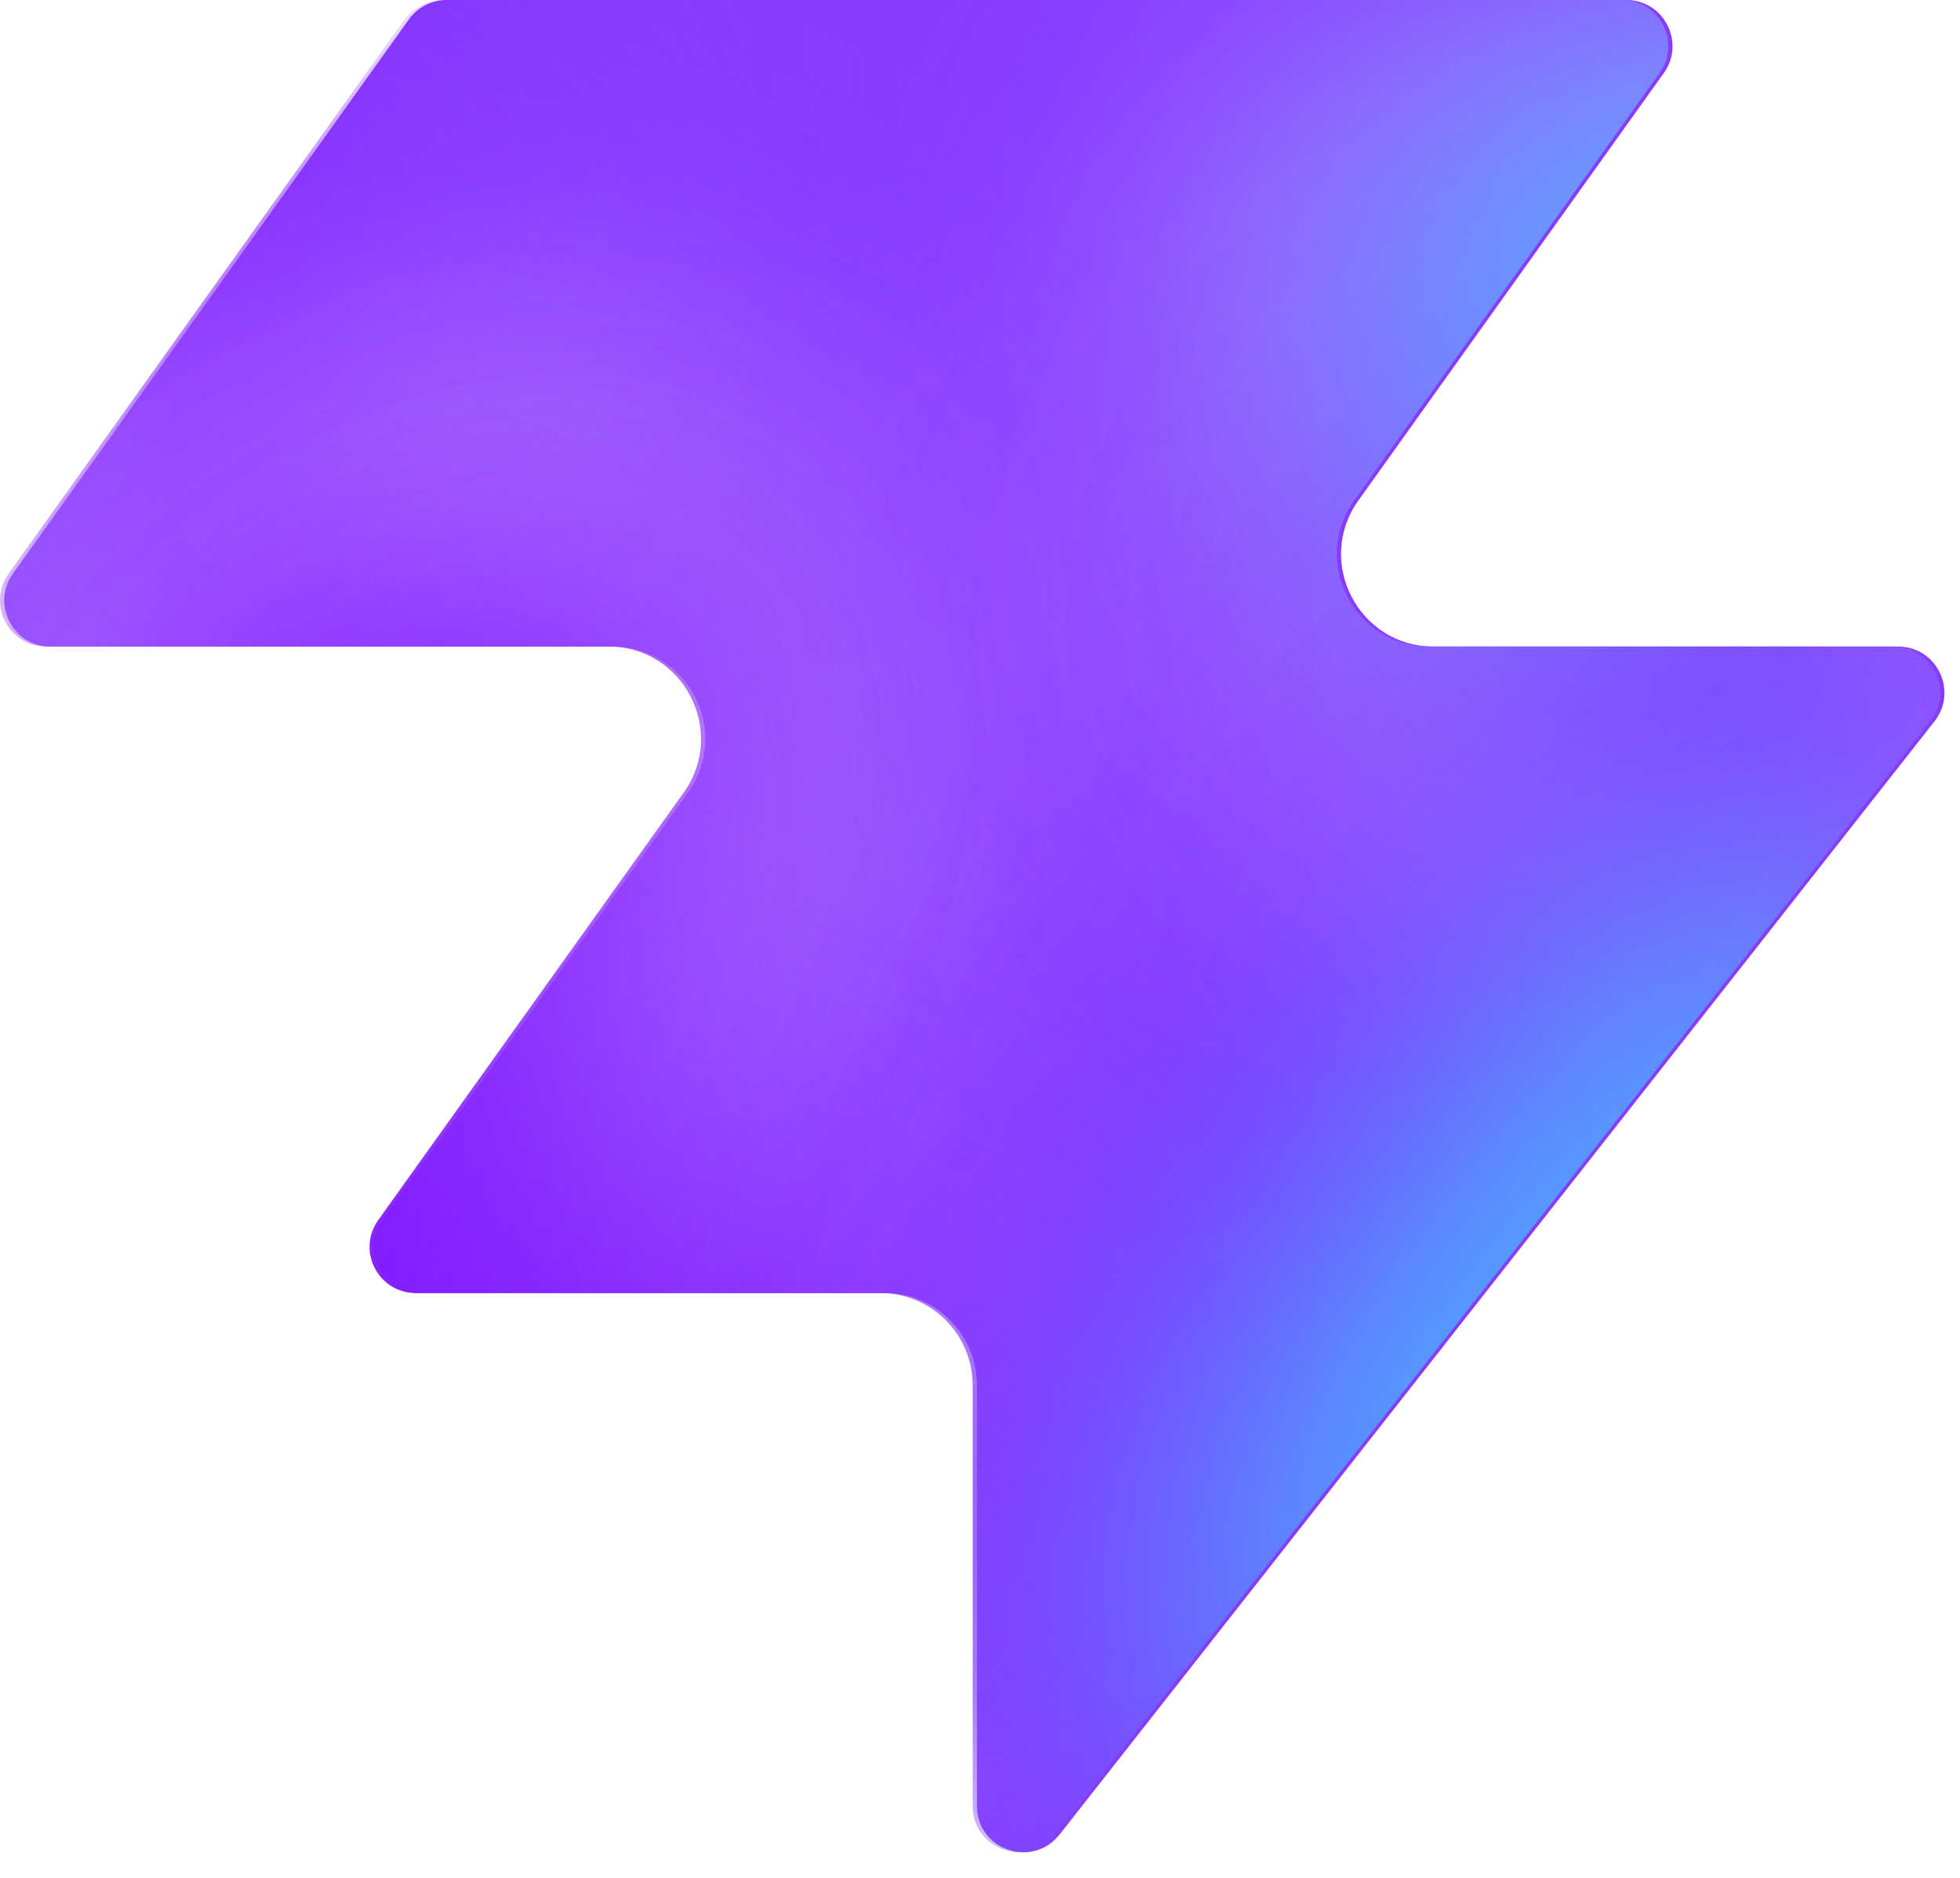
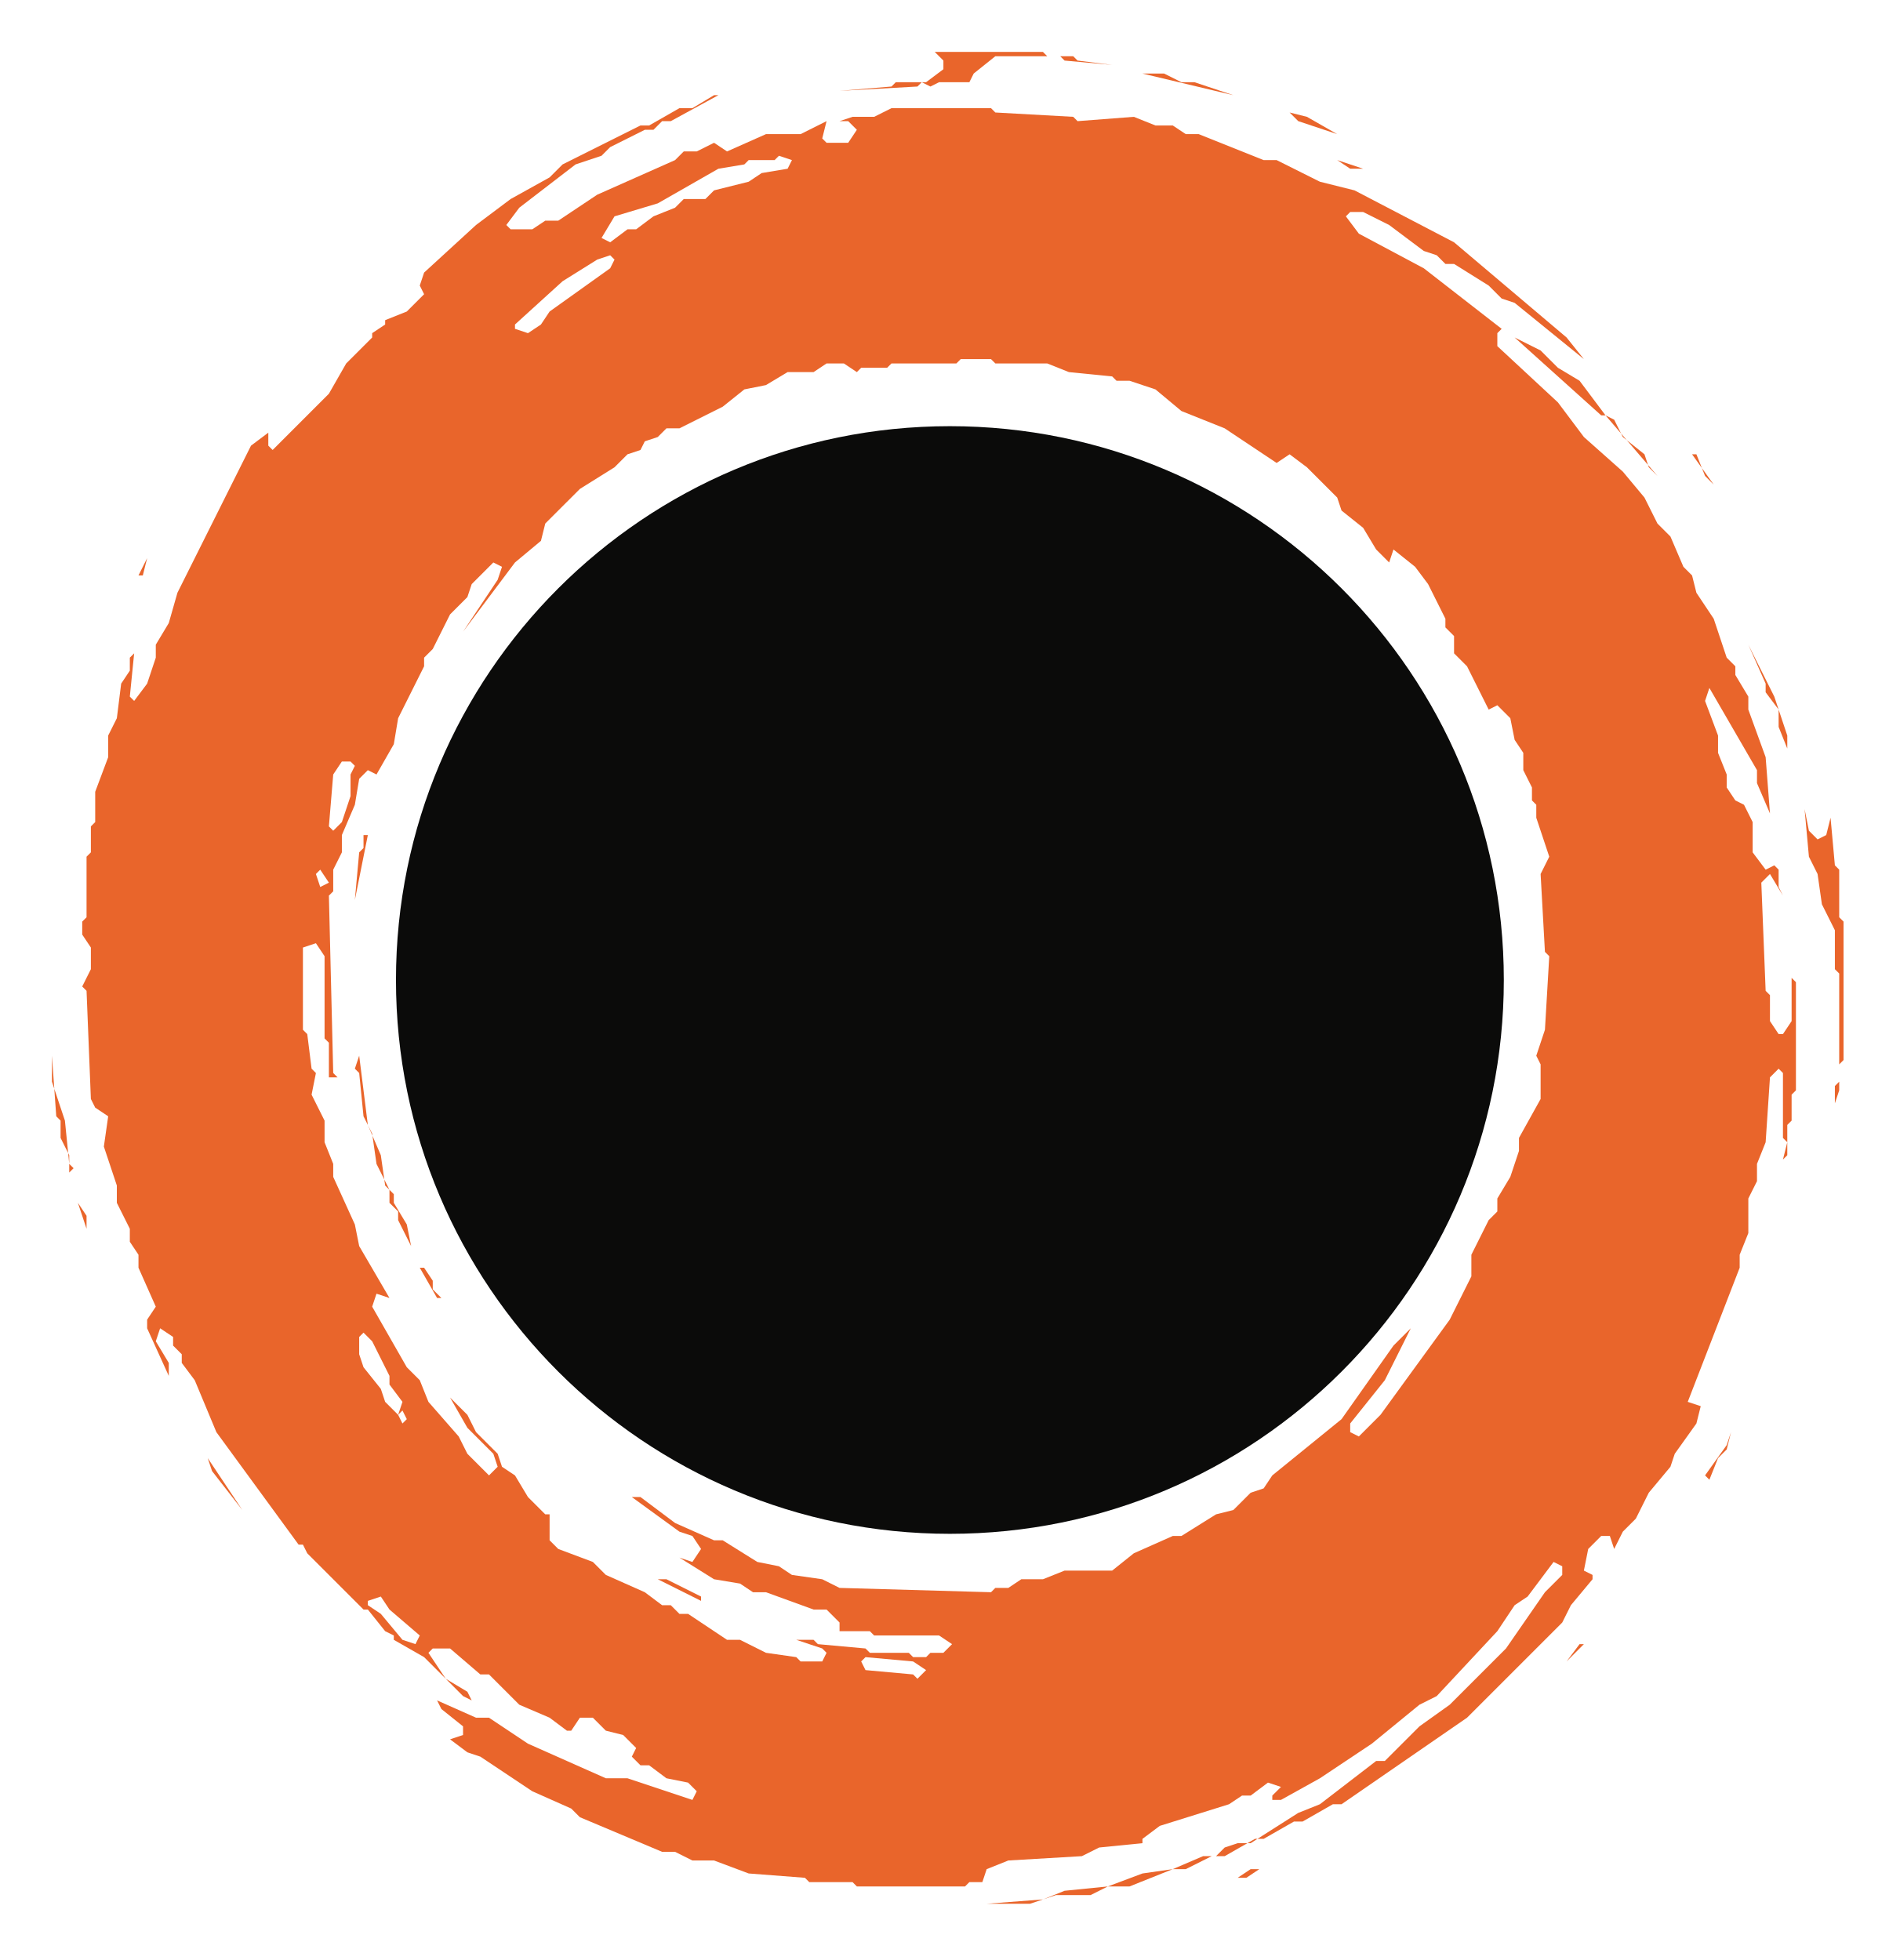
- <svg xmlns="http://www.w3.org/2000/svg" width="48" height="46" fill="none" viewBox="0 0 48 46">
-   <path fill="#863bff" d="M25.946 44.938c-.664.845-2.021.375-2.021-.698V33.937a2.26 2.26 0 0 0-2.262-2.262H10.287c-.92 0-1.456-1.04-.92-1.788l7.48-10.471c1.07-1.497 0-3.578-1.842-3.578H1.237c-.92 0-1.456-1.04-.92-1.788L10.013.474c.214-.297.556-.474.92-.474h28.894c.92 0 1.456 1.04.92 1.788l-7.48 10.471c-1.07 1.498 0 3.579 1.842 3.579h11.377c.943 0 1.473 1.088.89 1.83L25.947 44.94z" style="fill:#863bff;fill:color(display-p3 .525 .23 1);fill-opacity:1" />
-   <mask id="a" width="48" height="46" x="0" y="0" maskUnits="userSpaceOnUse" style="mask-type:alpha">
-     <path fill="#000" d="M25.842 44.938c-.664.844-2.021.375-2.021-.698V33.937a2.26 2.26 0 0 0-2.262-2.262H10.183c-.92 0-1.456-1.04-.92-1.788l7.48-10.471c1.07-1.498 0-3.579-1.842-3.579H1.133c-.92 0-1.456-1.04-.92-1.787L9.91.473c.214-.297.556-.474.92-.474h28.894c.92 0 1.456 1.04.92 1.788l-7.48 10.471c-1.07 1.498 0 3.578 1.842 3.578h11.377c.943 0 1.473 1.088.89 1.832L25.843 44.94z" style="fill:#000;fill-opacity:1" />
-   </mask>
-   <g mask="url(#a)">
-     <g filter="url(#b)">
-       <ellipse cx="5.508" cy="14.704" fill="#ede6ff" rx="5.508" ry="14.704" style="fill:#ede6ff;fill:color(display-p3 .927 .903 1);fill-opacity:1" transform="matrix(.00324 1 1 -.00324 -4.47 31.516)" />
-     </g>
-     <g filter="url(#c)">
-       <ellipse cx="10.399" cy="29.851" fill="#ede6ff" rx="10.399" ry="29.851" style="fill:#ede6ff;fill:color(display-p3 .927 .903 1);fill-opacity:1" transform="matrix(.00324 1 1 -.00324 -39.328 7.883)" />
-     </g>
-     <g filter="url(#d)">
-       <ellipse cx="5.508" cy="30.487" fill="#7e14ff" rx="5.508" ry="30.487" style="fill:#7e14ff;fill:color(display-p3 .492 .077 1);fill-opacity:1" transform="rotate(89.814 -25.913 -14.639)scale(1 -1)" />
-     </g>
-     <g filter="url(#e)">
-       <ellipse cx="5.508" cy="30.599" fill="#7e14ff" rx="5.508" ry="30.599" style="fill:#7e14ff;fill:color(display-p3 .492 .077 1);fill-opacity:1" transform="rotate(89.814 -32.644 -3.334)scale(1 -1)" />
-     </g>
-     <g filter="url(#f)">
-       <ellipse cx="5.508" cy="30.599" fill="#7e14ff" rx="5.508" ry="30.599" style="fill:#7e14ff;fill:color(display-p3 .492 .077 1);fill-opacity:1" transform="matrix(.00324 1 1 -.00324 -34.34 30.47)" />
-     </g>
-     <g filter="url(#g)">
-       <ellipse cx="14.072" cy="22.078" fill="#ede6ff" rx="14.072" ry="22.078" style="fill:#ede6ff;fill:color(display-p3 .927 .903 1);fill-opacity:1" transform="rotate(93.35 24.506 48.493)scale(-1 1)" />
-     </g>
-     <g filter="url(#h)">
-       <ellipse cx="3.47" cy="21.501" fill="#7e14ff" rx="3.47" ry="21.501" style="fill:#7e14ff;fill:color(display-p3 .492 .077 1);fill-opacity:1" transform="rotate(89.009 28.708 47.59)scale(-1 1)" />
-     </g>
-     <g filter="url(#i)">
-       <ellipse cx="3.47" cy="21.501" fill="#7e14ff" rx="3.47" ry="21.501" style="fill:#7e14ff;fill:color(display-p3 .492 .077 1);fill-opacity:1" transform="rotate(89.009 28.708 47.59)scale(-1 1)" />
-     </g>
-     <g filter="url(#j)">
-       <ellipse cx=".387" cy="8.972" fill="#7e14ff" rx="4.407" ry="29.108" style="fill:#7e14ff;fill:color(display-p3 .492 .077 1);fill-opacity:1" transform="rotate(39.51 .387 8.972)" />
-     </g>
-     <g filter="url(#k)">
-       <ellipse cx="47.523" cy="-6.092" fill="#7e14ff" rx="4.407" ry="29.108" style="fill:#7e14ff;fill:color(display-p3 .492 .077 1);fill-opacity:1" transform="rotate(37.892 47.523 -6.092)" />
-     </g>
-     <g filter="url(#l)">
-       <ellipse cx="41.412" cy="6.333" fill="#47bfff" rx="5.971" ry="9.665" style="fill:#47bfff;fill:color(display-p3 .28 .748 1);fill-opacity:1" transform="rotate(37.892 41.412 6.333)" />
-     </g>
-     <g filter="url(#m)">
-       <ellipse cx="-1.879" cy="38.332" fill="#7e14ff" rx="4.407" ry="29.108" style="fill:#7e14ff;fill:color(display-p3 .492 .077 1);fill-opacity:1" transform="rotate(37.892 -1.88 38.332)" />
-     </g>
-     <g filter="url(#n)">
-       <ellipse cx="-1.879" cy="38.332" fill="#7e14ff" rx="4.407" ry="29.108" style="fill:#7e14ff;fill:color(display-p3 .492 .077 1);fill-opacity:1" transform="rotate(37.892 -1.88 38.332)" />
-     </g>
-     <g filter="url(#o)">
-       <ellipse cx="35.651" cy="29.907" fill="#7e14ff" rx="4.407" ry="29.108" style="fill:#7e14ff;fill:color(display-p3 .492 .077 1);fill-opacity:1" transform="rotate(37.892 35.651 29.907)" />
-     </g>
-     <g filter="url(#p)">
-       <ellipse cx="38.418" cy="32.4" fill="#47bfff" rx="5.971" ry="15.297" style="fill:#47bfff;fill:color(display-p3 .28 .748 1);fill-opacity:1" transform="rotate(37.892 38.418 32.4)" />
-     </g>
-   </g>
-   <defs>
-     <filter id="b" width="60.045" height="41.654" x="-19.77" y="16.149" color-interpolation-filters="sRGB" filterUnits="userSpaceOnUse">
-       <feFlood flood-opacity="0" result="BackgroundImageFix" />
-       <feBlend in="SourceGraphic" in2="BackgroundImageFix" result="shape" />
-       <feGaussianBlur result="effect1_foregroundBlur_2002_17158" stdDeviation="7.659" />
-     </filter>
-     <filter id="c" width="90.34" height="51.437" x="-54.613" y="-7.533" color-interpolation-filters="sRGB" filterUnits="userSpaceOnUse">
-       <feFlood flood-opacity="0" result="BackgroundImageFix" />
-       <feBlend in="SourceGraphic" in2="BackgroundImageFix" result="shape" />
-       <feGaussianBlur result="effect1_foregroundBlur_2002_17158" stdDeviation="7.659" />
-     </filter>
-     <filter id="d" width="79.355" height="29.4" x="-49.64" y="2.03" color-interpolation-filters="sRGB" filterUnits="userSpaceOnUse">
-       <feFlood flood-opacity="0" result="BackgroundImageFix" />
-       <feBlend in="SourceGraphic" in2="BackgroundImageFix" result="shape" />
-       <feGaussianBlur result="effect1_foregroundBlur_2002_17158" stdDeviation="4.596" />
-     </filter>
-     <filter id="e" width="79.579" height="29.4" x="-45.045" y="20.029" color-interpolation-filters="sRGB" filterUnits="userSpaceOnUse">
-       <feFlood flood-opacity="0" result="BackgroundImageFix" />
-       <feBlend in="SourceGraphic" in2="BackgroundImageFix" result="shape" />
-       <feGaussianBlur result="effect1_foregroundBlur_2002_17158" stdDeviation="4.596" />
-     </filter>
-     <filter id="f" width="79.579" height="29.4" x="-43.513" y="21.178" color-interpolation-filters="sRGB" filterUnits="userSpaceOnUse">
-       <feFlood flood-opacity="0" result="BackgroundImageFix" />
-       <feBlend in="SourceGraphic" in2="BackgroundImageFix" result="shape" />
-       <feGaussianBlur result="effect1_foregroundBlur_2002_17158" stdDeviation="4.596" />
-     </filter>
-     <filter id="g" width="74.749" height="58.852" x="15.756" y="-17.901" color-interpolation-filters="sRGB" filterUnits="userSpaceOnUse">
-       <feFlood flood-opacity="0" result="BackgroundImageFix" />
-       <feBlend in="SourceGraphic" in2="BackgroundImageFix" result="shape" />
-       <feGaussianBlur result="effect1_foregroundBlur_2002_17158" stdDeviation="7.659" />
-     </filter>
-     <filter id="h" width="61.377" height="25.362" x="23.548" y="2.284" color-interpolation-filters="sRGB" filterUnits="userSpaceOnUse">
-       <feFlood flood-opacity="0" result="BackgroundImageFix" />
-       <feBlend in="SourceGraphic" in2="BackgroundImageFix" result="shape" />
-       <feGaussianBlur result="effect1_foregroundBlur_2002_17158" stdDeviation="4.596" />
-     </filter>
-     <filter id="i" width="61.377" height="25.362" x="23.548" y="2.284" color-interpolation-filters="sRGB" filterUnits="userSpaceOnUse">
-       <feFlood flood-opacity="0" result="BackgroundImageFix" />
-       <feBlend in="SourceGraphic" in2="BackgroundImageFix" result="shape" />
-       <feGaussianBlur result="effect1_foregroundBlur_2002_17158" stdDeviation="4.596" />
-     </filter>
-     <filter id="j" width="56.045" height="63.649" x="-27.636" y="-22.853" color-interpolation-filters="sRGB" filterUnits="userSpaceOnUse">
-       <feFlood flood-opacity="0" result="BackgroundImageFix" />
-       <feBlend in="SourceGraphic" in2="BackgroundImageFix" result="shape" />
-       <feGaussianBlur result="effect1_foregroundBlur_2002_17158" stdDeviation="4.596" />
-     </filter>
-     <filter id="k" width="54.814" height="64.646" x="20.116" y="-38.415" color-interpolation-filters="sRGB" filterUnits="userSpaceOnUse">
-       <feFlood flood-opacity="0" result="BackgroundImageFix" />
-       <feBlend in="SourceGraphic" in2="BackgroundImageFix" result="shape" />
-       <feGaussianBlur result="effect1_foregroundBlur_2002_17158" stdDeviation="4.596" />
-     </filter>
-     <filter id="l" width="33.541" height="35.313" x="24.641" y="-11.323" color-interpolation-filters="sRGB" filterUnits="userSpaceOnUse">
-       <feFlood flood-opacity="0" result="BackgroundImageFix" />
-       <feBlend in="SourceGraphic" in2="BackgroundImageFix" result="shape" />
-       <feGaussianBlur result="effect1_foregroundBlur_2002_17158" stdDeviation="4.596" />
-     </filter>
-     <filter id="m" width="54.814" height="64.646" x="-29.286" y="6.009" color-interpolation-filters="sRGB" filterUnits="userSpaceOnUse">
-       <feFlood flood-opacity="0" result="BackgroundImageFix" />
-       <feBlend in="SourceGraphic" in2="BackgroundImageFix" result="shape" />
-       <feGaussianBlur result="effect1_foregroundBlur_2002_17158" stdDeviation="4.596" />
-     </filter>
-     <filter id="n" width="54.814" height="64.646" x="-29.286" y="6.009" color-interpolation-filters="sRGB" filterUnits="userSpaceOnUse">
-       <feFlood flood-opacity="0" result="BackgroundImageFix" />
-       <feBlend in="SourceGraphic" in2="BackgroundImageFix" result="shape" />
-       <feGaussianBlur result="effect1_foregroundBlur_2002_17158" stdDeviation="4.596" />
-     </filter>
-     <filter id="o" width="54.814" height="64.646" x="8.244" y="-2.416" color-interpolation-filters="sRGB" filterUnits="userSpaceOnUse">
-       <feFlood flood-opacity="0" result="BackgroundImageFix" />
-       <feBlend in="SourceGraphic" in2="BackgroundImageFix" result="shape" />
-       <feGaussianBlur result="effect1_foregroundBlur_2002_17158" stdDeviation="4.596" />
-     </filter>
-     <filter id="p" width="39.409" height="43.623" x="18.713" y="10.588" color-interpolation-filters="sRGB" filterUnits="userSpaceOnUse">
-       <feFlood flood-opacity="0" result="BackgroundImageFix" />
-       <feBlend in="SourceGraphic" in2="BackgroundImageFix" result="shape" />
-       <feGaussianBlur result="effect1_foregroundBlur_2002_17158" stdDeviation="4.596" />
-     </filter>
-   </defs>
+ <svg xmlns="http://www.w3.org/2000/svg" viewBox="0 0 439 453">
+   <circle cx="219.5" cy="226.5" r="128" fill="#0B0B0A" />
+   <path fill="#E9652B" fill-rule="evenodd" clip-rule="evenodd" d="M 291.0 432.0 L 289.0 432.0 L 286.0 434.0 L 288.0 434.0 Z M 199.0 384.0 L 200.0 383.0 L 211.0 384.0 L 214.0 386.0 L 212.0 388.0 L 211.0 387.0 L 200.0 386.0 Z M 366.0 380.0 L 365.0 380.0 L 362.0 384.0 Z M 85.0 370.0 L 88.0 369.0 L 90.0 372.0 L 97.0 378.0 L 96.0 380.0 L 93.0 379.0 L 88.0 373.0 L 85.0 371.0 Z M 152.0 365.0 L 162.0 370.0 L 162.0 369.0 L 154.0 365.0 Z M 48.0 337.0 L 49.0 340.0 L 56.0 349.0 Z M 400.0 331.0 L 399.0 334.0 L 394.0 341.0 L 395.0 342.0 L 397.0 337.0 L 399.0 335.0 Z M 92.0 327.0 L 93.0 326.0 L 94.0 328.0 L 93.0 329.0 Z M 84.0 308.0 L 86.0 310.0 L 90.0 318.0 L 90.0 320.0 L 93.0 324.0 L 92.0 327.0 L 89.0 324.0 L 88.0 321.0 L 84.0 316.0 L 83.0 313.0 L 83.0 309.0 Z M 97.0 293.0 L 101.0 300.0 L 102.0 300.0 L 100.0 298.0 L 100.0 296.0 L 98.0 293.0 Z M 83.0 244.0 L 82.0 247.0 L 83.0 248.0 L 84.0 258.0 L 86.0 262.0 L 87.0 269.0 L 90.0 275.0 L 90.0 278.0 L 92.0 280.0 L 92.0 282.0 L 95.0 288.0 L 94.0 283.0 L 91.0 278.0 L 91.0 276.0 L 89.0 274.0 L 88.0 267.0 L 85.0 260.0 Z M 12.0 244.0 L 13.0 258.0 L 14.0 259.0 L 14.0 263.0 L 16.0 267.0 L 16.0 271.0 L 18.0 275.0 L 18.0 278.0 L 20.0 284.0 L 20.0 281.0 L 18.0 278.0 L 18.0 275.0 L 16.0 271.0 L 17.0 270.0 L 16.0 269.0 L 15.0 259.0 L 12.0 250.0 Z M 73.0 202.0 L 74.0 201.0 L 76.0 204.0 L 74.0 205.0 Z M 85.0 193.0 L 84.0 193.0 L 84.0 196.0 L 83.0 197.0 L 82.0 208.0 Z M 417.0 187.0 L 418.0 198.0 L 420.0 202.0 L 421.0 209.0 L 424.0 215.0 L 424.0 224.0 L 425.0 225.0 L 425.0 250.0 L 424.0 251.0 L 424.0 255.0 L 425.0 252.0 L 425.0 246.0 L 426.0 245.0 L 426.0 213.0 L 425.0 212.0 L 425.0 201.0 L 424.0 200.0 L 423.0 189.0 L 422.0 193.0 L 420.0 194.0 L 418.0 192.0 Z M 81.0 176.0 L 82.0 177.0 L 81.0 179.0 L 81.0 184.0 L 79.0 190.0 L 77.0 192.0 L 76.0 191.0 L 77.0 179.0 L 79.0 176.0 Z M 404.0 149.0 L 408.0 158.0 L 408.0 160.0 L 411.0 164.0 L 411.0 168.0 L 413.0 173.0 L 413.0 170.0 L 410.0 161.0 Z M 34.0 129.0 L 32.0 133.0 L 33.0 133.0 Z M 391.0 105.0 L 396.0 112.0 L 394.0 110.0 L 392.0 105.0 Z M 257.0 87.0 L 258.0 88.0 L 261.0 88.0 L 267.0 90.0 L 273.0 95.0 L 283.0 99.0 L 295.0 107.0 L 298.0 105.0 L 302.0 108.0 L 309.0 115.0 L 310.0 118.0 L 315.0 122.0 L 318.0 127.0 L 322.0 131.0 L 321.0 130.0 L 322.0 127.0 L 327.0 131.0 L 330.0 135.0 L 334.0 143.0 L 334.0 145.0 L 336.0 147.0 L 336.0 151.0 L 339.0 154.0 L 344.0 164.0 L 346.0 163.0 L 349.0 166.0 L 350.0 171.0 L 352.0 174.0 L 352.0 178.0 L 354.0 182.0 L 354.0 185.0 L 355.0 186.0 L 355.0 189.0 L 358.0 198.0 L 356.0 202.0 L 357.0 220.0 L 358.0 221.0 L 357.0 238.0 L 355.0 244.0 L 356.0 246.0 L 356.0 254.0 L 351.0 263.0 L 351.0 266.0 L 349.0 272.0 L 346.0 277.0 L 346.0 280.0 L 344.0 282.0 L 340.0 290.0 L 340.0 295.0 L 335.0 305.0 L 319.0 327.0 L 314.0 332.0 L 312.0 331.0 L 312.0 329.0 L 320.0 319.0 L 326.0 307.0 L 322.0 311.0 L 310.0 328.0 L 294.0 341.0 L 292.0 344.0 L 289.0 345.0 L 285.0 349.0 L 281.0 350.0 L 273.0 355.0 L 271.0 355.0 L 262.0 359.0 L 257.0 363.0 L 246.0 363.0 L 241.0 365.0 L 236.0 365.0 L 233.0 367.0 L 230.0 367.0 L 229.0 368.0 L 194.0 367.0 L 190.0 365.0 L 183.0 364.0 L 180.0 362.0 L 175.0 361.0 L 167.0 356.0 L 165.0 356.0 L 156.0 352.0 L 148.0 346.0 L 146.0 346.0 L 157.0 354.0 L 160.0 355.0 L 162.0 358.0 L 160.0 361.0 L 157.0 360.0 L 165.0 365.0 L 171.0 366.0 L 174.0 368.0 L 177.0 368.0 L 188.0 372.0 L 191.0 372.0 L 194.0 375.0 L 194.0 377.0 L 201.0 377.0 L 202.0 378.0 L 217.0 378.0 L 220.0 380.0 L 218.0 382.0 L 215.0 382.0 L 214.0 383.0 L 211.0 383.0 L 210.0 382.0 L 201.0 382.0 L 200.0 381.0 L 189.0 380.0 L 188.0 379.0 L 184.0 379.0 L 190.0 381.0 L 191.0 382.0 L 190.0 384.0 L 185.0 384.0 L 184.0 383.0 L 177.0 382.0 L 171.0 379.0 L 168.0 379.0 L 159.0 373.0 L 157.0 373.0 L 155.0 371.0 L 153.0 371.0 L 149.0 368.0 L 140.0 364.0 L 137.0 361.0 L 129.0 358.0 L 127.0 356.0 L 127.0 350.0 L 126.0 350.0 L 122.0 346.0 L 119.0 341.0 L 116.0 339.0 L 115.0 336.0 L 110.0 331.0 L 108.0 327.0 L 104.0 323.0 L 108.0 330.0 L 114.0 336.0 L 115.0 339.0 L 113.0 341.0 L 108.0 336.0 L 106.0 332.0 L 99.0 324.0 L 97.0 319.0 L 94.0 316.0 L 86.0 302.0 L 87.0 299.0 L 90.0 300.0 L 83.0 288.0 L 82.0 283.0 L 77.0 272.0 L 77.0 269.0 L 75.0 264.0 L 75.0 259.0 L 72.0 253.0 L 73.0 248.0 L 72.0 247.0 L 71.0 239.0 L 70.0 238.0 L 70.0 219.0 L 73.0 218.0 L 75.0 221.0 L 75.0 240.0 L 76.0 241.0 L 76.0 249.0 L 78.0 249.0 L 77.0 248.0 L 76.0 207.0 L 77.0 206.0 L 77.0 201.0 L 79.0 197.0 L 79.0 193.0 L 82.0 186.0 L 83.0 180.0 L 85.0 178.0 L 87.0 179.0 L 91.0 172.0 L 92.0 166.0 L 98.0 154.0 L 98.0 152.0 L 100.0 150.0 L 104.0 142.0 L 108.0 138.0 L 109.0 135.0 L 114.0 130.0 L 116.0 131.0 L 115.0 134.0 L 107.0 146.0 L 119.0 130.0 L 125.0 125.0 L 126.0 121.0 L 134.0 113.0 L 142.0 108.0 L 145.0 105.0 L 148.0 104.0 L 149.0 102.0 L 152.0 101.0 L 154.0 99.0 L 157.0 99.0 L 167.0 94.0 L 172.0 90.0 L 177.0 89.0 L 182.0 86.0 L 188.0 86.0 L 191.0 84.0 L 195.0 84.0 L 198.0 86.0 L 199.0 85.0 L 205.0 85.0 L 206.0 84.0 L 221.0 84.0 L 222.0 83.0 L 229.0 83.0 L 230.0 84.0 L 242.0 84.0 L 247.0 86.0 Z M 350.0 78.0 L 370.0 96.0 L 371.0 96.0 L 383.0 110.0 L 381.0 108.0 L 380.0 105.0 L 375.0 101.0 L 373.0 97.0 L 371.0 96.0 L 365.0 88.0 L 360.0 85.0 L 356.0 81.0 Z M 142.0 60.0 L 141.0 62.0 L 127.0 72.0 L 125.0 75.0 L 122.0 77.0 L 119.0 76.0 L 119.0 75.0 L 130.0 65.0 L 138.0 60.0 L 141.0 59.0 Z M 309.0 37.0 L 312.0 39.0 L 315.0 39.0 Z M 183.0 37.0 L 182.0 39.0 L 176.0 40.0 L 173.0 42.0 L 165.0 44.0 L 163.0 46.0 L 158.0 46.0 L 156.0 48.0 L 151.0 50.0 L 147.0 53.0 L 145.0 53.0 L 141.0 56.0 L 139.0 55.0 L 142.0 50.0 L 152.0 47.0 L 166.0 39.0 L 172.0 38.0 L 173.0 37.0 L 179.0 37.0 L 180.0 36.0 Z M 298.0 26.0 L 300.0 28.0 L 309.0 31.0 L 302.0 27.0 Z M 165.0 22.0 L 160.0 25.0 L 157.0 25.0 L 150.0 29.0 L 148.0 29.0 L 130.0 38.0 L 127.0 41.0 L 118.0 46.0 L 110.0 52.0 L 98.0 63.0 L 97.0 66.0 L 98.0 68.0 L 94.0 72.0 L 89.0 74.0 L 89.0 75.0 L 86.0 77.0 L 86.0 78.0 L 80.0 84.0 L 76.0 91.0 L 63.0 104.0 L 62.0 103.0 L 62.0 100.0 L 58.0 103.0 L 41.0 137.0 L 39.0 144.0 L 36.0 149.0 L 36.0 152.0 L 34.0 158.0 L 31.0 162.0 L 30.0 161.0 L 31.0 151.0 L 30.0 152.0 L 30.0 155.0 L 28.0 158.0 L 27.0 166.0 L 25.0 170.0 L 25.0 175.0 L 22.0 183.0 L 22.0 190.0 L 21.0 191.0 L 21.0 197.0 L 20.0 198.0 L 20.0 212.0 L 19.0 213.0 L 19.0 216.0 L 21.0 219.0 L 21.0 224.0 L 19.0 228.0 L 20.0 229.0 L 21.0 254.0 L 22.0 256.0 L 25.0 258.0 L 24.0 265.0 L 27.0 274.0 L 27.0 278.0 L 30.0 284.0 L 30.0 287.0 L 32.0 290.0 L 32.0 293.0 L 36.0 302.0 L 34.0 305.0 L 34.0 307.0 L 39.0 318.0 L 39.0 315.0 L 36.0 310.0 L 37.0 307.0 L 40.0 309.0 L 40.0 311.0 L 42.0 313.0 L 42.0 315.0 L 45.0 319.0 L 50.0 331.0 L 69.0 357.0 L 70.0 357.0 L 71.0 359.0 L 84.0 372.0 L 85.0 372.0 L 89.0 377.0 L 91.0 378.0 L 91.0 379.0 L 98.0 383.0 L 107.0 392.0 L 109.0 393.0 L 108.0 391.0 L 103.0 388.0 L 99.0 382.0 L 100.0 381.0 L 104.0 381.0 L 111.0 387.0 L 113.0 387.0 L 120.0 394.0 L 127.0 397.0 L 131.0 400.0 L 132.0 400.0 L 134.0 397.0 L 137.0 397.0 L 140.0 400.0 L 144.0 401.0 L 147.0 404.0 L 146.0 406.0 L 148.0 408.0 L 150.0 408.0 L 154.0 411.0 L 159.0 412.0 L 161.0 414.0 L 160.0 416.0 L 145.0 411.0 L 140.0 411.0 L 122.0 403.0 L 113.0 397.0 L 110.0 397.0 L 101.0 393.0 L 102.0 395.0 L 107.0 399.0 L 107.0 401.0 L 104.0 402.0 L 108.0 405.0 L 111.0 406.0 L 123.0 414.0 L 132.0 418.0 L 134.0 420.0 L 153.0 428.0 L 156.0 428.0 L 160.0 430.0 L 165.0 430.0 L 173.0 433.0 L 186.0 434.0 L 187.0 435.0 L 197.0 435.0 L 198.0 436.0 L 223.0 436.0 L 224.0 435.0 L 227.0 435.0 L 228.0 432.0 L 233.0 430.0 L 250.0 429.0 L 254.0 427.0 L 264.0 426.0 L 264.0 425.0 L 268.0 422.0 L 284.0 417.0 L 287.0 415.0 L 289.0 415.0 L 293.0 412.0 L 296.0 413.0 L 294.0 415.0 L 294.0 416.0 L 296.0 416.0 L 305.0 411.0 L 317.0 403.0 L 328.0 394.0 L 332.0 392.0 L 346.0 377.0 L 350.0 371.0 L 353.0 369.0 L 359.0 361.0 L 361.0 362.0 L 361.0 364.0 L 357.0 368.0 L 348.0 381.0 L 335.0 394.0 L 328.0 399.0 L 320.0 407.0 L 318.0 407.0 L 305.0 417.0 L 300.0 419.0 L 289.0 426.0 L 286.0 426.0 L 283.0 427.0 L 281.0 429.0 L 278.0 429.0 L 271.0 432.0 L 264.0 433.0 L 256.0 436.0 L 246.0 437.0 L 241.0 439.0 L 228.0 440.0 L 238.0 440.0 L 244.0 438.0 L 252.0 438.0 L 256.0 436.0 L 261.0 436.0 L 271.0 432.0 L 274.0 432.0 L 280.0 429.0 L 283.0 429.0 L 290.0 425.0 L 292.0 425.0 L 299.0 421.0 L 301.0 421.0 L 308.0 417.0 L 310.0 417.0 L 339.0 397.0 L 361.0 375.0 L 363.0 371.0 L 368.0 365.0 L 368.0 364.0 L 366.0 363.0 L 367.0 358.0 L 370.0 355.0 L 372.0 355.0 L 373.0 358.0 L 375.0 354.0 L 378.0 351.0 L 381.0 345.0 L 386.0 339.0 L 387.0 336.0 L 392.0 329.0 L 393.0 325.0 L 390.0 324.0 L 402.0 293.0 L 402.0 290.0 L 404.0 285.0 L 404.0 277.0 L 406.0 273.0 L 406.0 269.0 L 408.0 264.0 L 409.0 249.0 L 411.0 247.0 L 412.0 248.0 L 412.0 263.0 L 413.0 264.0 L 412.0 268.0 L 413.0 267.0 L 413.0 260.0 L 414.0 259.0 L 414.0 253.0 L 415.0 252.0 L 415.0 227.0 L 414.0 226.0 L 414.0 220.0 L 414.0 236.0 L 412.0 239.0 L 411.0 239.0 L 409.0 236.0 L 409.0 230.0 L 408.0 229.0 L 407.0 204.0 L 409.0 202.0 L 412.0 207.0 L 411.0 205.0 L 411.0 201.0 L 410.0 200.0 L 408.0 201.0 L 405.0 197.0 L 405.0 190.0 L 403.0 186.0 L 401.0 185.0 L 399.0 182.0 L 399.0 179.0 L 397.0 174.0 L 397.0 170.0 L 394.0 162.0 L 395.0 159.0 L 406.0 178.0 L 406.0 181.0 L 409.0 188.0 L 408.0 175.0 L 404.0 164.0 L 404.0 161.0 L 401.0 156.0 L 401.0 154.0 L 399.0 152.0 L 396.0 143.0 L 392.0 137.0 L 391.0 133.0 L 389.0 131.0 L 386.0 124.0 L 383.0 121.0 L 380.0 115.0 L 375.0 109.0 L 366.0 101.0 L 360.0 93.0 L 346.0 80.0 L 346.0 77.0 L 347.0 76.0 L 329.0 62.0 L 314.0 54.0 L 311.0 50.0 L 312.0 49.0 L 315.0 49.0 L 321.0 52.0 L 329.0 58.0 L 332.0 59.0 L 334.0 61.0 L 336.0 61.0 L 344.0 66.0 L 347.0 69.0 L 350.0 70.0 L 366.0 83.0 L 362.0 78.0 L 336.0 56.0 L 313.0 44.0 L 305.0 42.0 L 295.0 37.0 L 292.0 37.0 L 277.0 31.0 L 274.0 31.0 L 271.0 29.0 L 267.0 29.0 L 262.0 27.0 L 249.0 28.0 L 248.0 27.0 L 230.0 26.0 L 229.0 25.0 L 206.0 25.0 L 202.0 27.0 L 197.0 27.0 L 194.0 28.0 L 196.0 28.0 L 198.0 30.0 L 196.0 33.0 L 191.0 33.0 L 190.0 32.0 L 191.0 28.0 L 185.0 31.0 L 177.0 31.0 L 168.0 35.0 L 165.0 33.0 L 161.0 35.0 L 158.0 35.0 L 156.0 37.0 L 138.0 45.0 L 129.0 51.0 L 126.0 51.0 L 123.0 53.0 L 118.0 53.0 L 117.0 52.0 L 120.0 48.0 L 133.0 38.0 L 139.0 36.0 L 141.0 34.0 L 149.0 30.0 L 151.0 30.0 L 153.0 28.0 L 155.0 28.0 L 166.0 22.0 L 168.0 22.0 Z M 264.0 17.0 L 285.0 22.0 L 276.0 19.0 L 273.0 19.0 L 269.0 17.0 Z M 194.0 21.0 L 212.0 20.0 L 213.0 19.0 L 215.0 20.0 L 217.0 19.0 L 224.0 19.0 L 225.0 17.0 L 230.0 13.0 L 245.0 13.0 L 246.0 14.0 L 257.0 15.0 L 249.0 14.0 L 248.0 13.0 L 242.0 13.0 L 241.0 12.0 L 214.0 12.0 L 216.0 12.0 L 218.0 14.0 L 218.0 16.0 L 214.0 19.0 L 207.0 19.0 L 206.0 20.0 Z" />
</svg>
